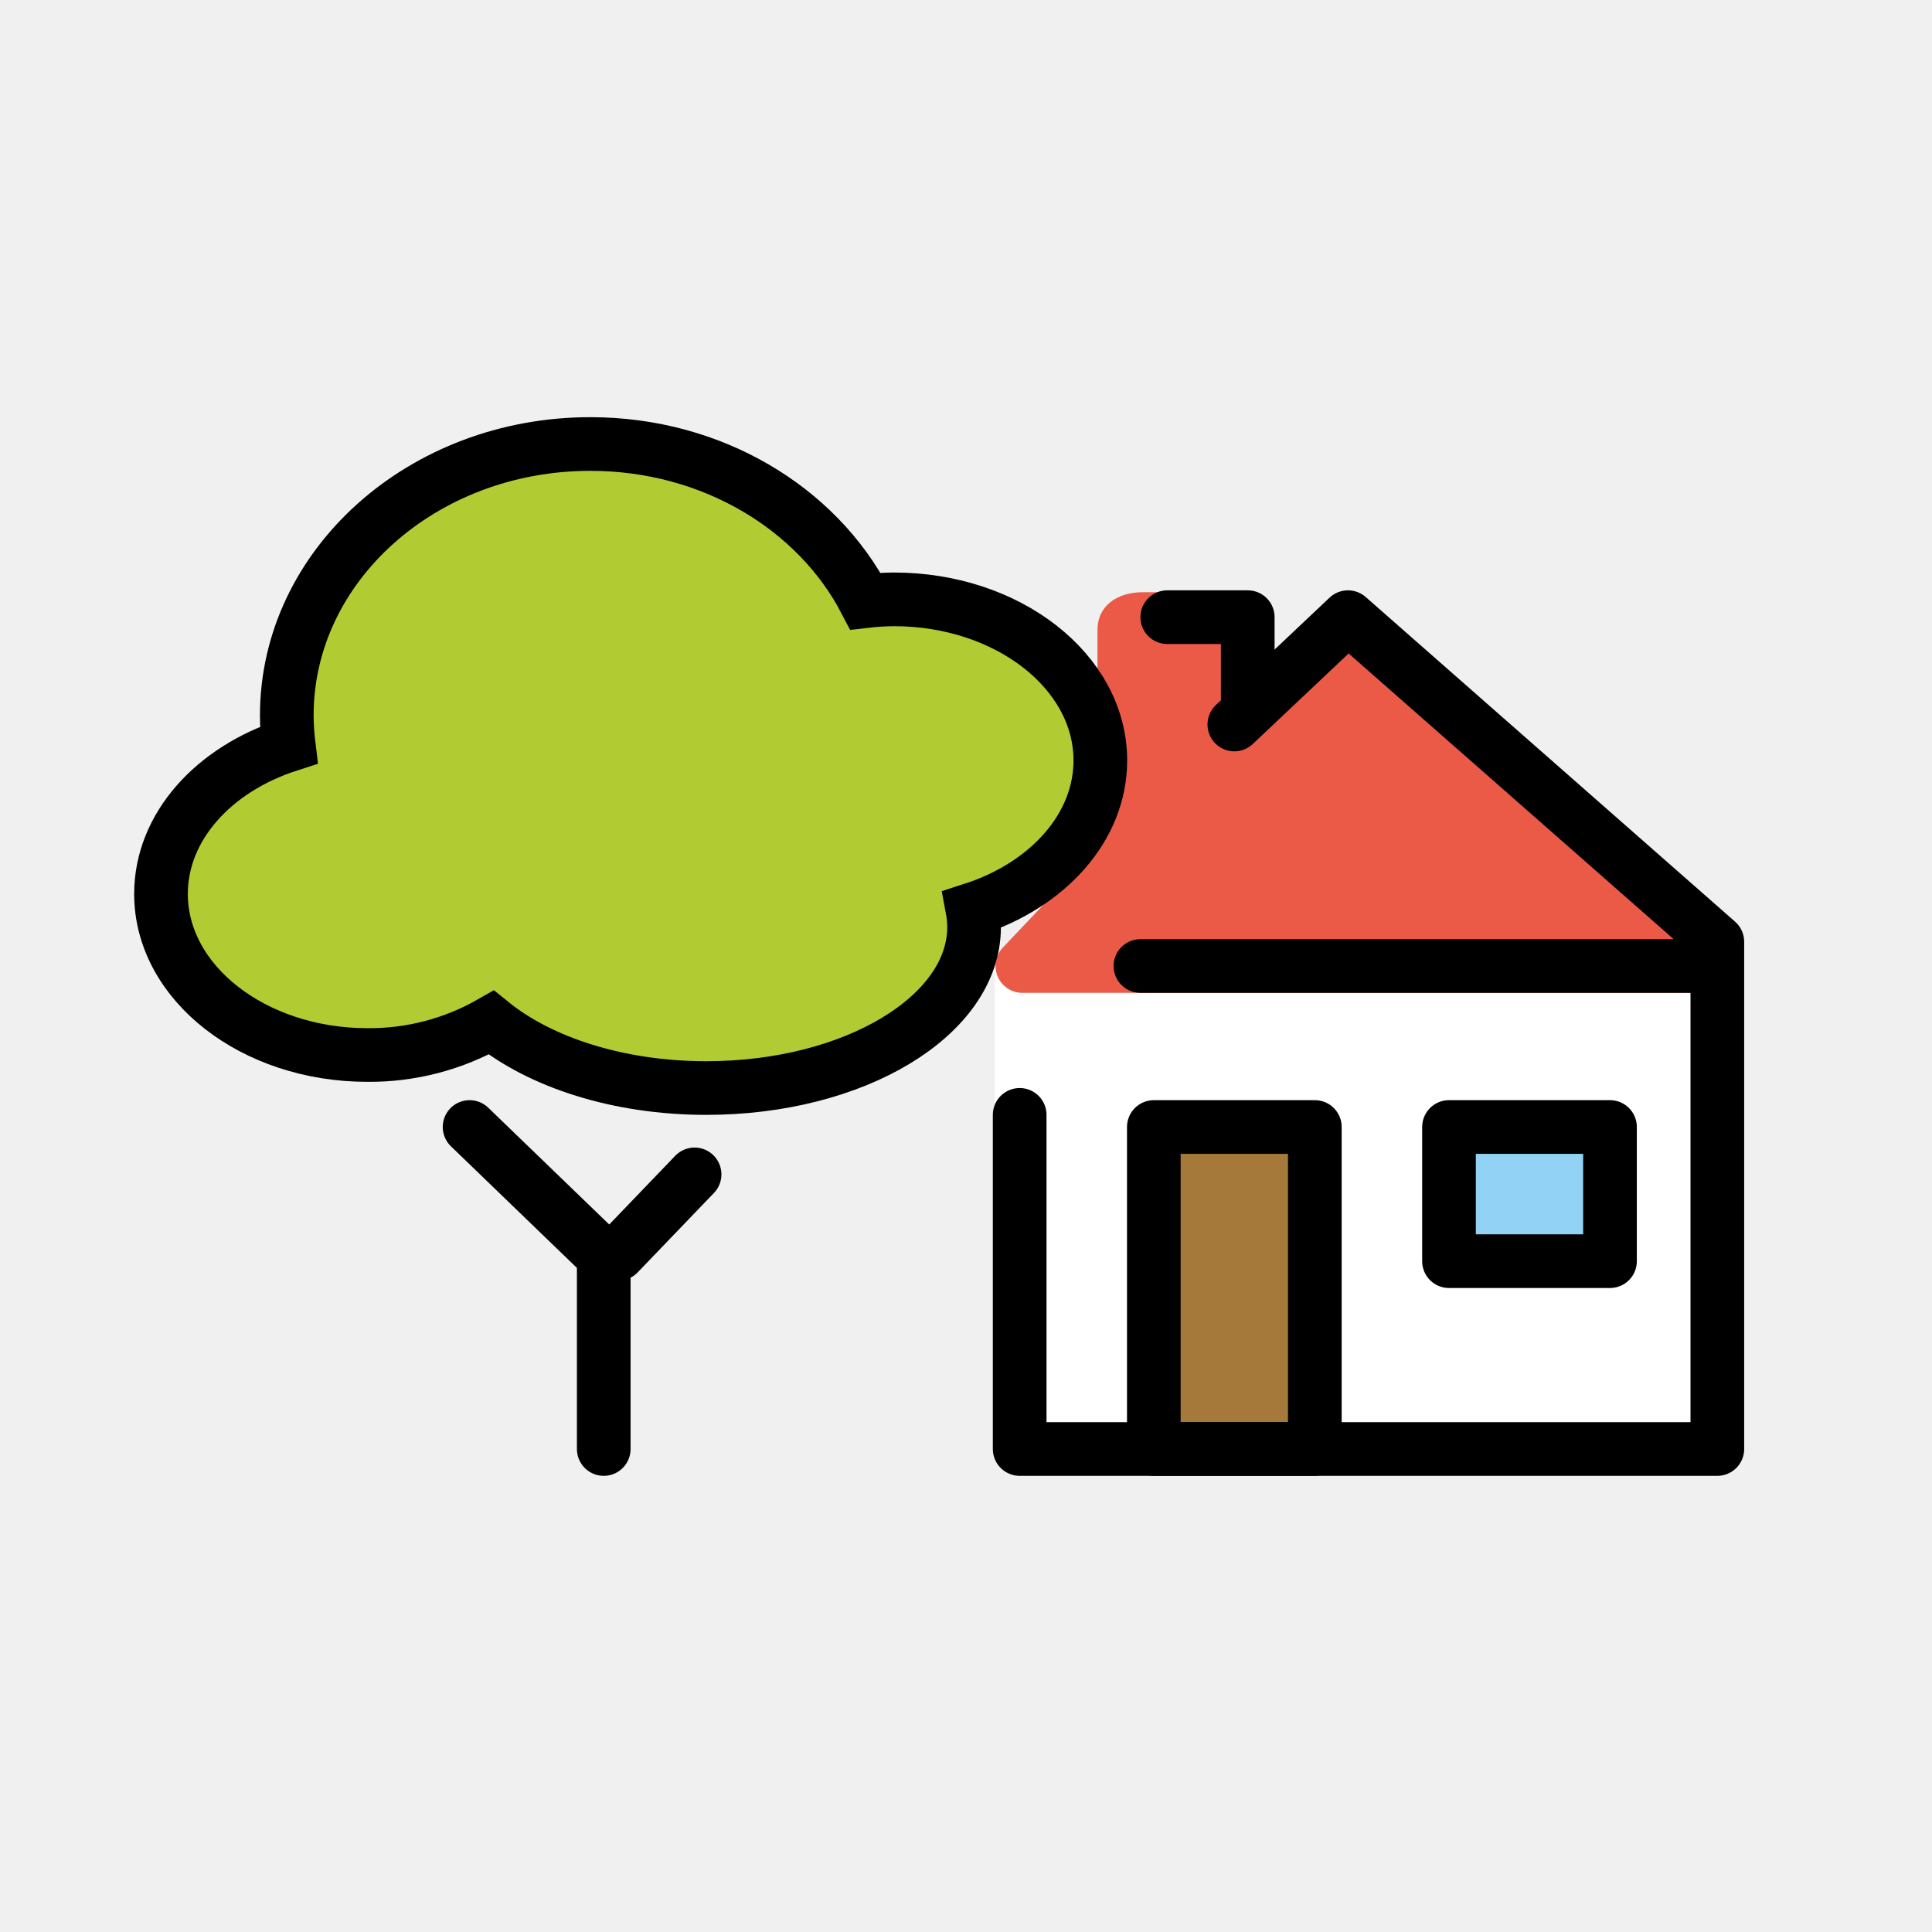
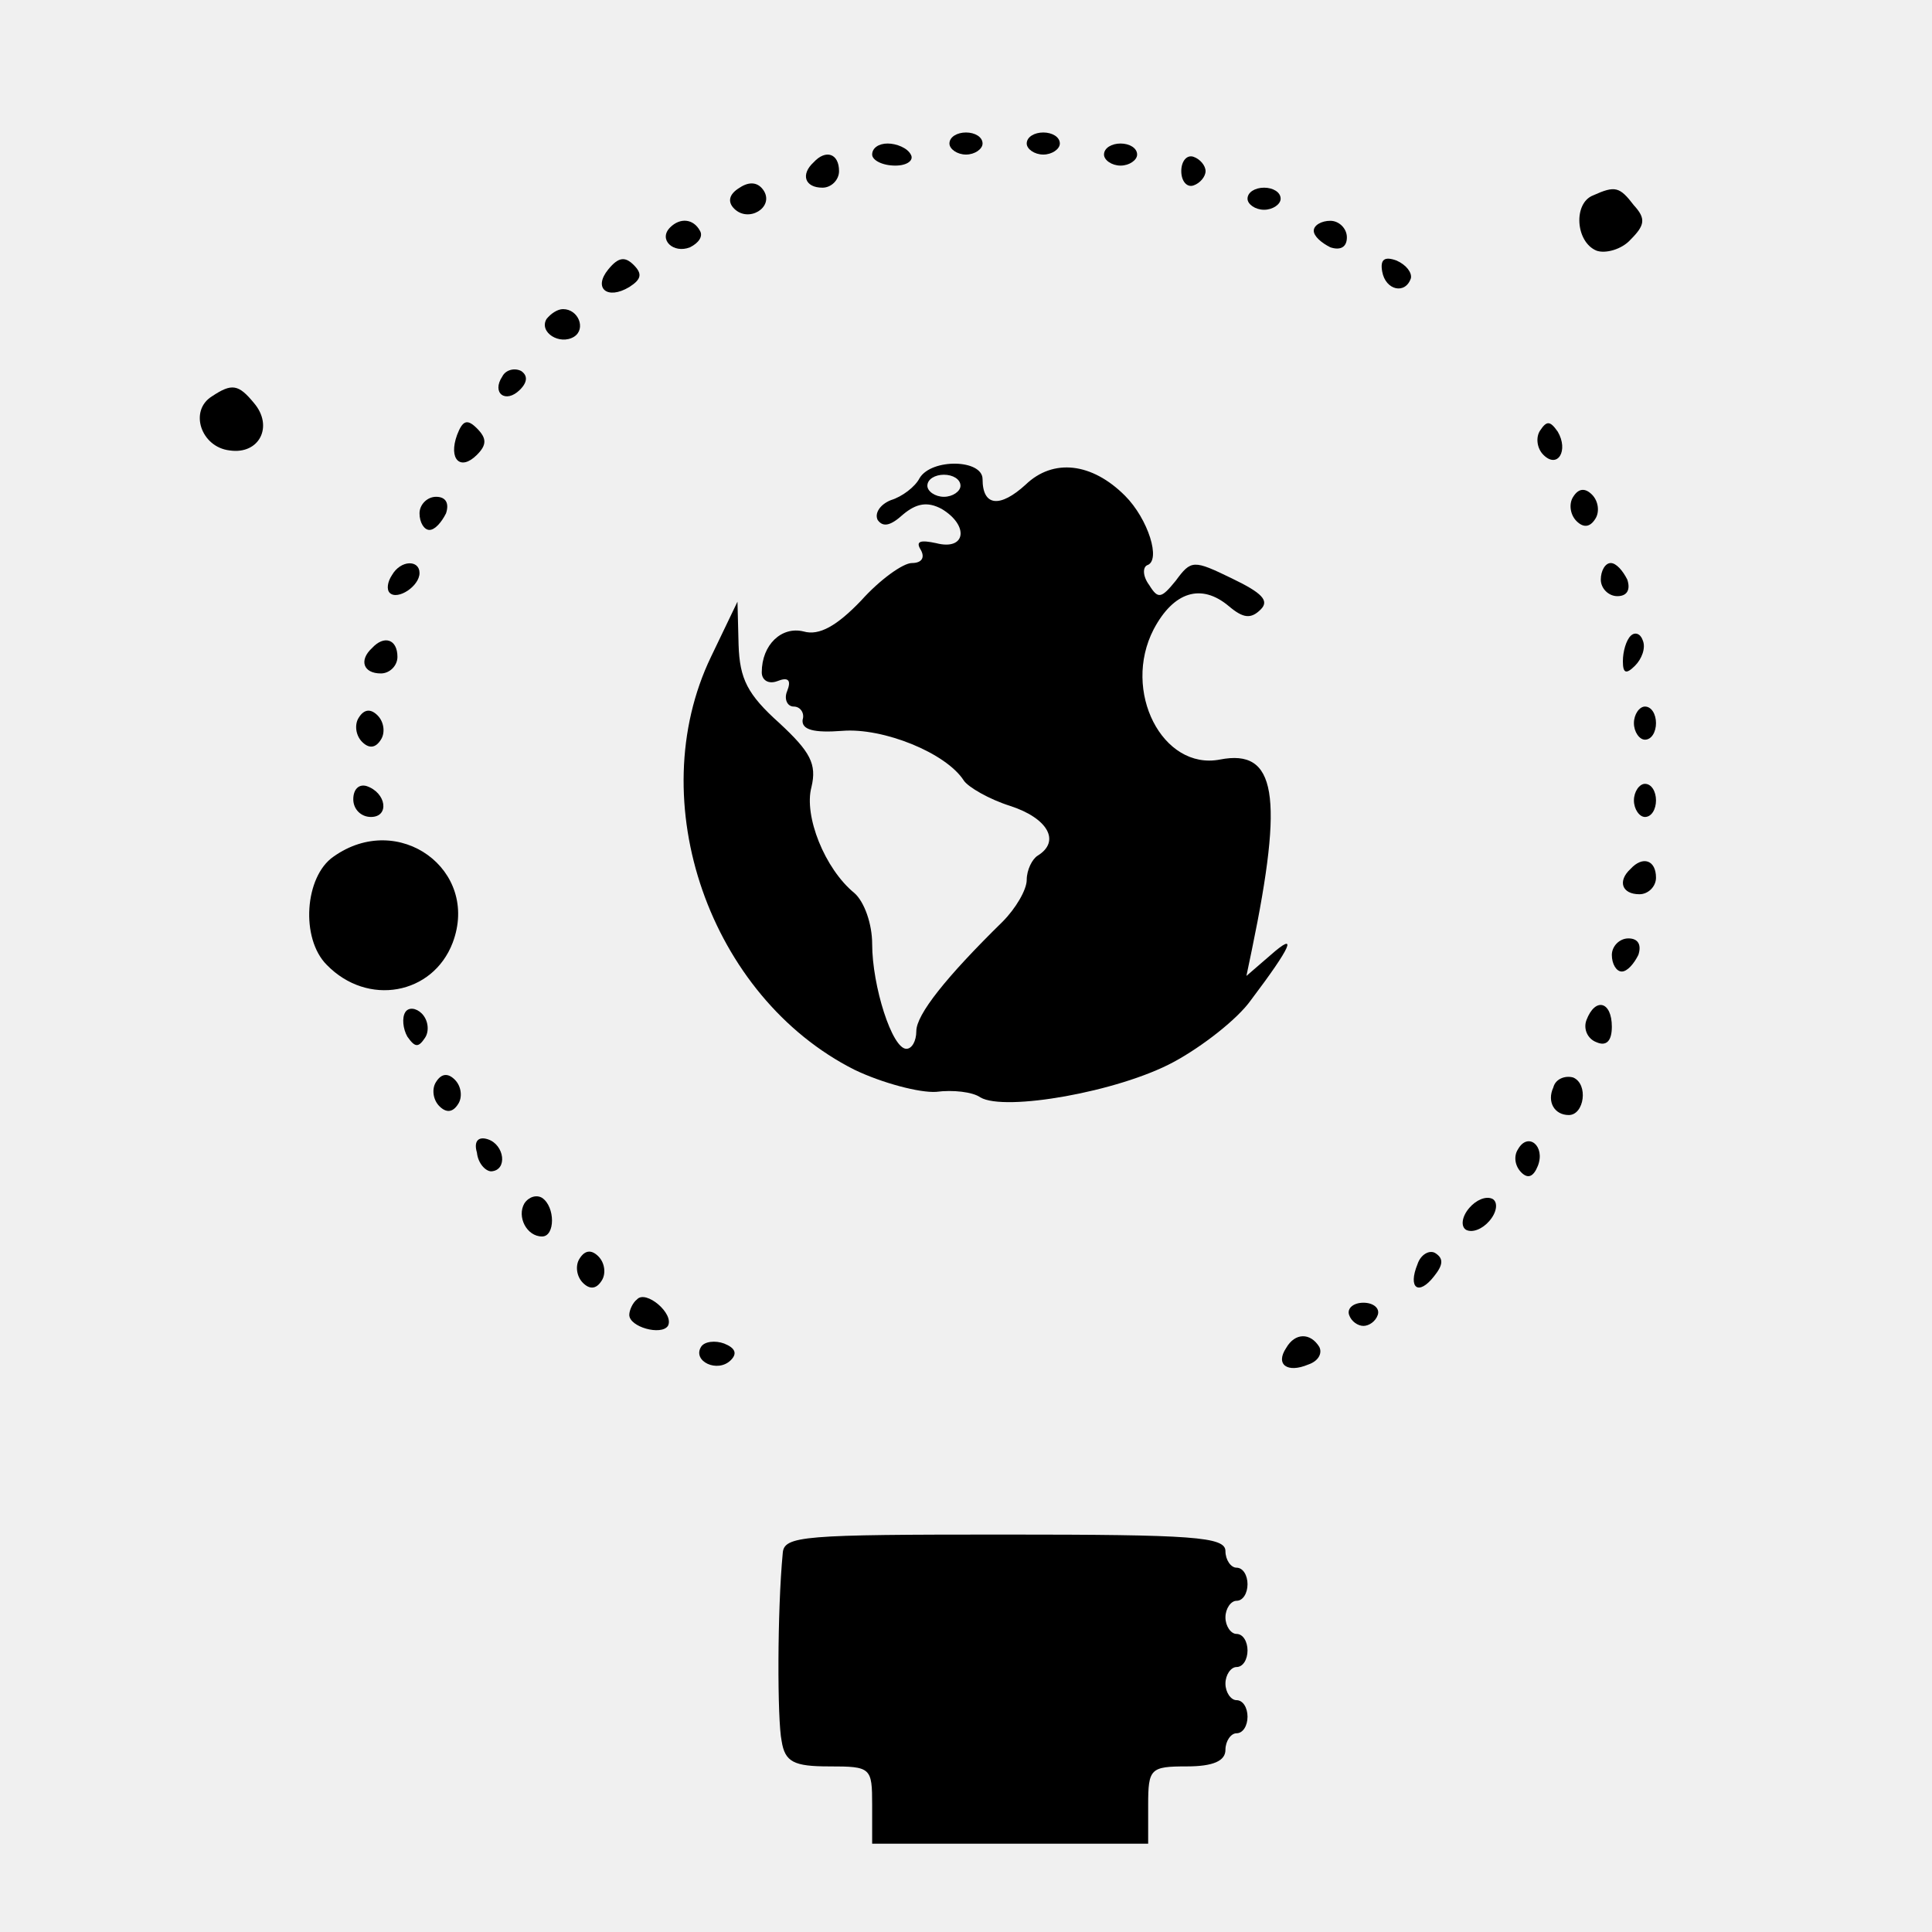
- <svg xmlns="http://www.w3.org/2000/svg" id="emoji" viewBox="0 0 72 72" version="1.1">
-   <g id="color">
-     <rect x="37.075" y="36.053" width="26.884" height="18.114" fill="#FFFFFF" />
-     <polygon fill="#EA5A47" stroke="#EA5A47" stroke-linecap="round" stroke-linejoin="round" stroke-miterlimit="10" stroke-width="2" points="50.235,23.2 38.1,36 63.5,36" />
-     <path fill="#EA5A47" d="M47.3,26l-6.4,6.059v-8.573c0-0.931,0.755-1.416,1.686-1.416h3.028 c0.931,0,1.686,0.485,1.686,1.416C47.3,23.486,47.3,26,47.3,26z" />
-     <rect x="43" y="42" width="6" height="12" fill="#A57939" />
-     <rect x="54" y="42" width="6" height="5" fill="#92D3F5" />
-     <path fill="#B1CC33" d="M41.006,28.339c0-3.312-3.445-6.003-7.694-6.003c-0.355,0.003-0.71,0.025-1.062,0.066 c-1.8-3.455-5.707-5.855-10.25-5.855c-6.248,0-11.312,4.529-11.312,10.114c0.001,0.369,0.025,0.738,0.07,1.104 C7.966,28.666,6,30.81,6,33.314c0,3.312,3.445,6.003,7.694,6.003c1.615,0.014,3.206-0.402,4.614-1.207 c1.818,1.477,4.726,2.438,8.015,2.438c5.511,0,9.978-2.688,9.978-6.003c-0.001-0.219-0.021-0.438-0.061-0.653 C39.036,32.99,41.006,30.845,41.006,28.339z" />
-   </g>
-   <g id="hair" />
-   <g id="skin" />
-   <g id="skin-shadow" />
-   <g id="line">
-     <polyline fill="none" stroke="#000000" stroke-linecap="round" stroke-linejoin="round" stroke-miterlimit="10" stroke-width="2" points="46,27 50.235,23 64,35.098 64,54 38,54 38,41.548" />
-     <rect x="43" y="42" width="6" height="12" fill="none" stroke="#000000" stroke-linecap="round" stroke-linejoin="round" stroke-miterlimit="10" stroke-width="2" />
-     <rect x="54" y="42" width="6" height="5" fill="none" stroke="#000000" stroke-linecap="round" stroke-linejoin="round" stroke-miterlimit="10" stroke-width="2" />
-     <polyline fill="none" stroke="#000000" stroke-linecap="round" stroke-linejoin="round" stroke-miterlimit="10" stroke-width="2" points="43.5,23 46.5,23 46.5,26" />
-     <path fill="none" stroke="#000000" stroke-miterlimit="10" stroke-width="2" d="M31.245,39.34" />
-     <polyline fill="none" stroke="#000000" stroke-linecap="round" stroke-linejoin="round" stroke-width="2" points="22.5,54 22.5,46.827 17.5,42" />
-     <line x1="23.041" x2="25.885" y1="46.727" y2="43.766" fill="none" stroke="#000000" stroke-linecap="round" stroke-linejoin="round" stroke-width="2" />
-     <path fill="none" stroke="#000000" stroke-linecap="round" stroke-miterlimit="10" stroke-width="2" d="M41.006,28.339 c0-3.312-3.445-6.003-7.694-6.003c-0.355,0.003-0.71,0.025-1.062,0.066c-1.8-3.455-5.707-5.855-10.25-5.855 c-6.248,0-11.312,4.529-11.312,10.114c0.001,0.369,0.025,0.738,0.07,1.104C7.966,28.666,6,30.81,6,33.314 c0,3.312,3.445,6.003,7.694,6.003c1.615,0.014,3.206-0.402,4.614-1.207c1.818,1.477,4.726,2.438,8.015,2.438 c5.511,0,9.978-2.688,9.978-6.003c-0.001-0.219-0.021-0.438-0.061-0.653 C39.036,32.99,41.006,30.845,41.006,28.339z" />
-     <line x1="63.5" x2="42.5" y1="36" y2="36" fill="none" stroke="#000000" stroke-linecap="round" stroke-linejoin="round" stroke-miterlimit="10" stroke-width="2" />
+ <svg xmlns="http://www.w3.org/2000/svg" version="1.0" width="175pt" height="175pt" viewBox="0 0 175 175" preserveAspectRatio="xMidYMid meet">
+   <g transform="translate(0,175) scale(0.1,-0.1)" fill="#000000" stroke="none">
+     <path d="M860 1620 c0 -5 7 -10 15 -10 8 0 15 5 15 10 0 6 -7 10 -15 10 -8 0 -15 -4 -15 -10z" />
+     <path d="M930 1620 c0 -5 7 -10 15 -10 8 0 15 5 15 10 0 6 -7 10 -15 10 -8 0 -15 -4 -15 -10z" />
+     <path d="M790 1610 c0 -5 9 -10 21 -10 11 0 17 5 14 10 -3 6 -13 10 -21 10 -8 0 -14 -4 -14 -10z" />
+     <path d="M1000 1610 c0 -5 7 -10 15 -10 8 0 15 5 15 10 0 6 -7 10 -15 10 -8 0 -15 -4 -15 -10z" />
+     <path d="M737 1603 c-12 -11 -8 -23 8 -23 8 0 15 7 15 15 0 16 -12 20 -23 8z" />
+     <path d="M1070 1595 c0 -9 5 -15 11 -13 6 2 11 8 11 13 0 5 -5 11 -11 13 -6 2 -11 -4 -11 -13z" />
+     <path d="M670 1580 c-10 -6 -11 -13 -5 -19 13 -13 36 1 27 16 -5 8 -13 9 -22 3z" />
+     <path d="M1130 1570 c0 -5 7 -10 15 -10 8 0 15 5 15 10 0 6 -7 10 -15 10 -8 0 -15 -4 -15 -10z" />
+     <path d="M1443 1573 c-18 -7 -16 -42 3 -50 8 -3 23 1 31 10 13 13 14 19 3 31 -13 17 -17 18 -37 9z" />
+     <path d="M607 1544 c-11 -11 3 -24 18 -18 8 4 12 10 9 15 -6 11 -18 12 -27 3z" />
+     <path d="M1190 1541 c0 -5 7 -11 15 -15 9 -3 15 0 15 9 0 8 -7 15 -15 15 -8 0 -15 -4 -15 -9z" />
+     <path d="M551 1506 c-14 -17 -1 -28 19 -16 11 7 12 12 4 20 -8 8 -14 7 -23 -4z" />
+     <path d="M1252 1504 c3 -17 21 -21 26 -6 1 5 -4 12 -13 16 -11 4 -15 1 -13 -10z" />
+     <path d="M495 1461 c-7 -12 12 -24 25 -16 11 7 4 25 -10 25 -5 0 -11 -4 -15 -9z" />
+     <path d="M455 1409 c-10 -15 3 -25 16 -12 7 7 7 13 1 17 -6 3 -14 1 -17 -5z" />
+     <path d="M192 1391 c-21 -13 -10 -46 16 -49 27 -4 40 22 22 43 -14 17 -20 18 -38 6z" />
+     <path d="M414 1356 c-8 -22 3 -33 18 -18 9 9 9 15 0 24 -9 9 -13 7 -18 -6z" />
+     <path d="M1395 1360 c-4 -6 -3 -16 3 -22 13 -13 23 4 13 21 -7 10 -10 10 -16 1z" />
+     <path d="M833 1317 c-4 -8 -16 -17 -26 -20 -10 -4 -15 -12 -12 -18 5 -7 12 -5 23 5 12 10 22 12 35 5 25 -15 22 -38 -5 -31 -14 3 -19 2 -14 -6 4 -7 1 -12 -8 -12 -8 0 -29 -15 -46 -34 -22 -23 -38 -32 -52 -28 -20 5 -38 -12 -38 -37 0 -7 6 -11 14 -8 10 4 13 1 9 -9 -3 -7 0 -14 6 -14 6 0 10 -6 8 -12 -1 -9 10 -12 36 -10 37 3 94 -20 110 -45 4 -6 23 -17 42 -23 34 -11 46 -32 25 -45 -5 -3 -10 -13 -10 -22 0 -9 -10 -26 -22 -38 -51 -50 -78 -84 -78 -99 0 -9 -4 -16 -9 -16 -13 0 -31 57 -31 95 0 18 -7 38 -16 46 -27 22 -46 70 -39 96 5 21 -1 32 -29 58 -29 26 -36 40 -37 71 l-1 39 -24 -50 c-63 -131 -1 -308 130 -374 25 -12 59 -21 74 -20 15 2 33 0 40 -5 22 -13 125 5 175 32 26 14 58 39 70 56 37 49 43 63 18 41 l-22 -19 5 24 c29 140 22 182 -29 172 -52 -10 -89 62 -60 118 18 34 43 42 68 21 13 -11 20 -12 29 -3 8 8 1 15 -26 28 -35 17 -37 17 -51 -2 -13 -16 -16 -17 -24 -4 -6 8 -6 16 -2 18 13 4 1 42 -20 63 -30 30 -65 34 -90 10 -23 -21 -39 -20 -39 5 0 18 -46 19 -57 1z m37 -7 c0 -5 -7 -10 -15 -10 -8 0 -15 5 -15 10 0 6 7 10 15 10 8 0 15 -4 15 -10z" />
+     <path d="M1425 1300 c-4 -6 -3 -16 3 -22 6 -6 12 -6 17 2 4 6 3 16 -3 22 -6 6 -12 6 -17 -2z" />
+     <path d="M380 1285 c0 -8 4 -15 9 -15 5 0 11 7 15 15 3 9 0 15 -9 15 -8 0 -15 -7 -15 -15z" />
+     <path d="M355 1229 c-4 -6 -5 -13 -2 -16 7 -7 27 6 27 18 0 12 -17 12 -25 -2z" />
+     <path d="M1450 1225 c0 -8 7 -15 15 -15 9 0 12 6 9 15 -4 8 -10 15 -15 15 -5 0 -9 -7 -9 -15z" />
+     <path d="M1477 1174 c-4 -4 -7 -14 -7 -23 0 -11 3 -12 11 -4 6 6 10 16 7 23 -2 6 -7 8 -11 4z" />
+     <path d="M337 1163 c-12 -11 -8 -23 8 -23 8 0 15 7 15 15 0 16 -12 20 -23 8z" />
+     <path d="M325 1100 c-4 -6 -3 -16 3 -22 6 -6 12 -6 17 2 4 6 3 16 -3 22 -6 6 -12 6 -17 -2z" />
+     <path d="M1480 1095 c0 -8 5 -15 10 -15 6 0 10 7 10 15 0 8 -4 15 -10 15 -5 0 -10 -7 -10 -15z" />
+     <path d="M320 1026 c0 -9 7 -16 16 -16 17 0 14 22 -4 28 -7 2 -12 -3 -12 -12z" />
+     <path d="M1480 1025 c0 -8 5 -15 10 -15 6 0 10 7 10 15 0 8 -4 15 -10 15 -5 0 -10 -7 -10 -15z" />
+     <path d="M302 974 c-26 -18 -30 -74 -6 -98 37 -38 96 -27 114 20 25 66 -49 120 -108 78z" />
+     <path d="M1477 963 c-12 -11 -8 -23 8 -23 8 0 15 7 15 15 0 16 -12 20 -23 8z" />
+     <path d="M1460 885 c0 -8 4 -15 9 -15 5 0 11 7 15 15 3 9 0 15 -9 15 -8 0 -15 -7 -15 -15z" />
+     <path d="M367 833 c-3 -5 -2 -15 2 -22 7 -10 10 -10 16 -1 4 6 3 16 -3 22 -5 5 -12 6 -15 1z" />
+     <path d="M1437 826 c-3 -8 1 -17 9 -20 9 -4 14 1 14 14 0 23 -15 27 -23 6z" />
+     <path d="M395 770 c-4 -6 -3 -16 3 -22 6 -6 12 -6 17 2 4 6 3 16 -3 22 -6 6 -12 6 -17 -2z" />
+     <path d="M1407 765 c-6 -13 1 -25 14 -25 14 0 18 28 4 34 -7 2 -16 -1 -18 -9z" />
+     <path d="M432 706 c1 -10 8 -17 13 -17 15 1 12 24 -3 29 -9 3 -13 -2 -10 -12z" />
+     <path d="M1375 709 c-4 -6 -3 -15 3 -21 6 -6 11 -4 15 6 7 18 -9 31 -18 15z" />
+     <path d="M475 660 c-7 -12 2 -30 16 -30 12 0 12 27 0 35 -5 3 -12 1 -16 -5z" />
+     <path d="M1331 656 c-7 -8 -8 -17 -3 -20 6 -3 15 1 21 8 7 8 8 17 3 20 -6 3 -15 -1 -21 -8z" />
+     <path d="M525 610 c-4 -6 -3 -16 3 -22 6 -6 12 -6 17 2 4 6 3 16 -3 22 -6 6 -12 6 -17 -2z" />
+     <path d="M1284 605 c-9 -22 1 -29 15 -11 8 10 9 16 1 21 -5 3 -13 -1 -16 -10z" />
+     <path d="M577 573 c-4 -3 -7 -10 -7 -14 0 -11 29 -19 35 -10 6 11 -20 33 -28 24z" />
+     <path d="M1222 559 c2 -6 8 -10 13 -10 5 0 11 4 13 10 2 6 -4 11 -13 11 -9 0 -15 -5 -13 -11z" />
+     <path d="M635 530 c-8 -13 15 -24 27 -12 6 6 4 11 -6 15 -8 3 -18 2 -21 -3z" />
+     <path d="M1165 529 c-10 -15 1 -23 20 -15 9 3 13 10 10 16 -8 13 -22 13 -30 -1z" />
+     <path d="M709 343 c-5 -52 -5 -151 -1 -170 3 -19 11 -23 43 -23 38 0 39 -1 39 -35 l0 -35 125 0 125 0 0 35 c0 33 2 35 35 35 24 0 35 5 35 15 0 8 5 15 10 15 6 0 10 7 10 15 0 8 -4 15 -10 15 -5 0 -10 7 -10 15 0 8 5 15 10 15 6 0 10 7 10 15 0 8 -4 15 -10 15 -5 0 -10 7 -10 15 0 8 5 15 10 15 6 0 10 7 10 15 0 8 -4 15 -10 15 -5 0 -10 7 -10 15 0 13 -29 15 -200 15 -183 0 -200 -1 -201 -17z" />
  </g>
</svg>
